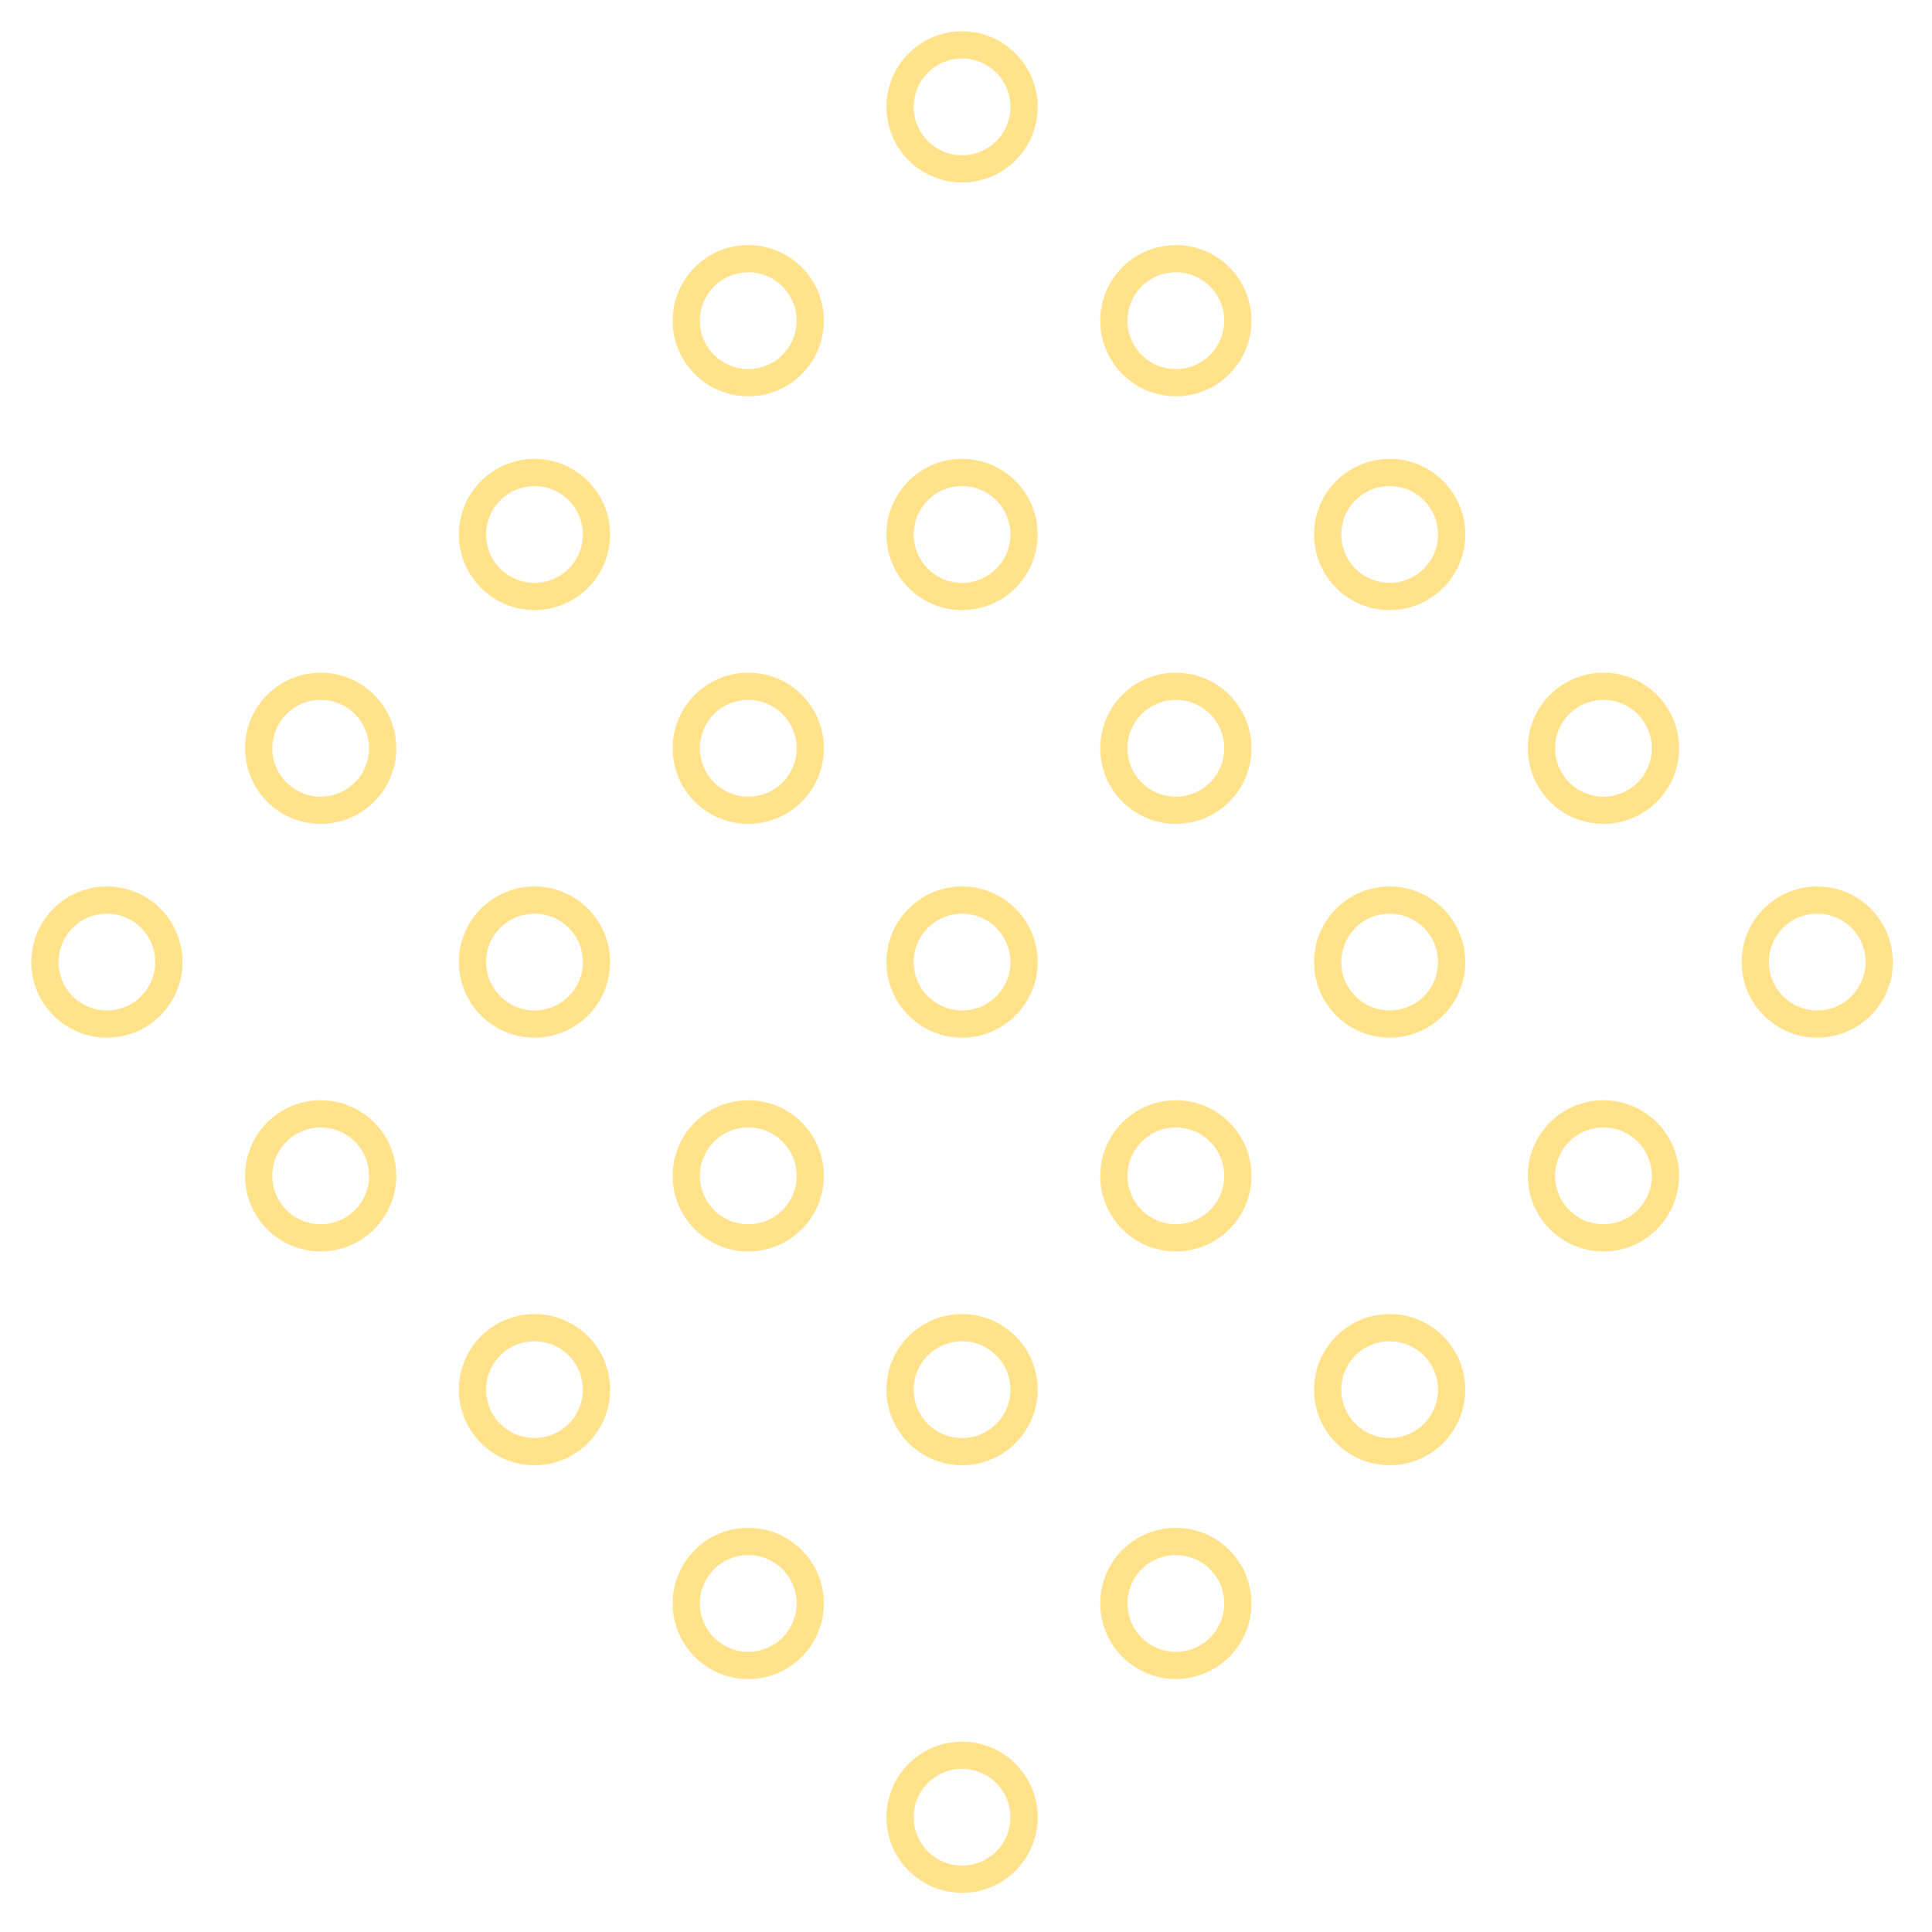
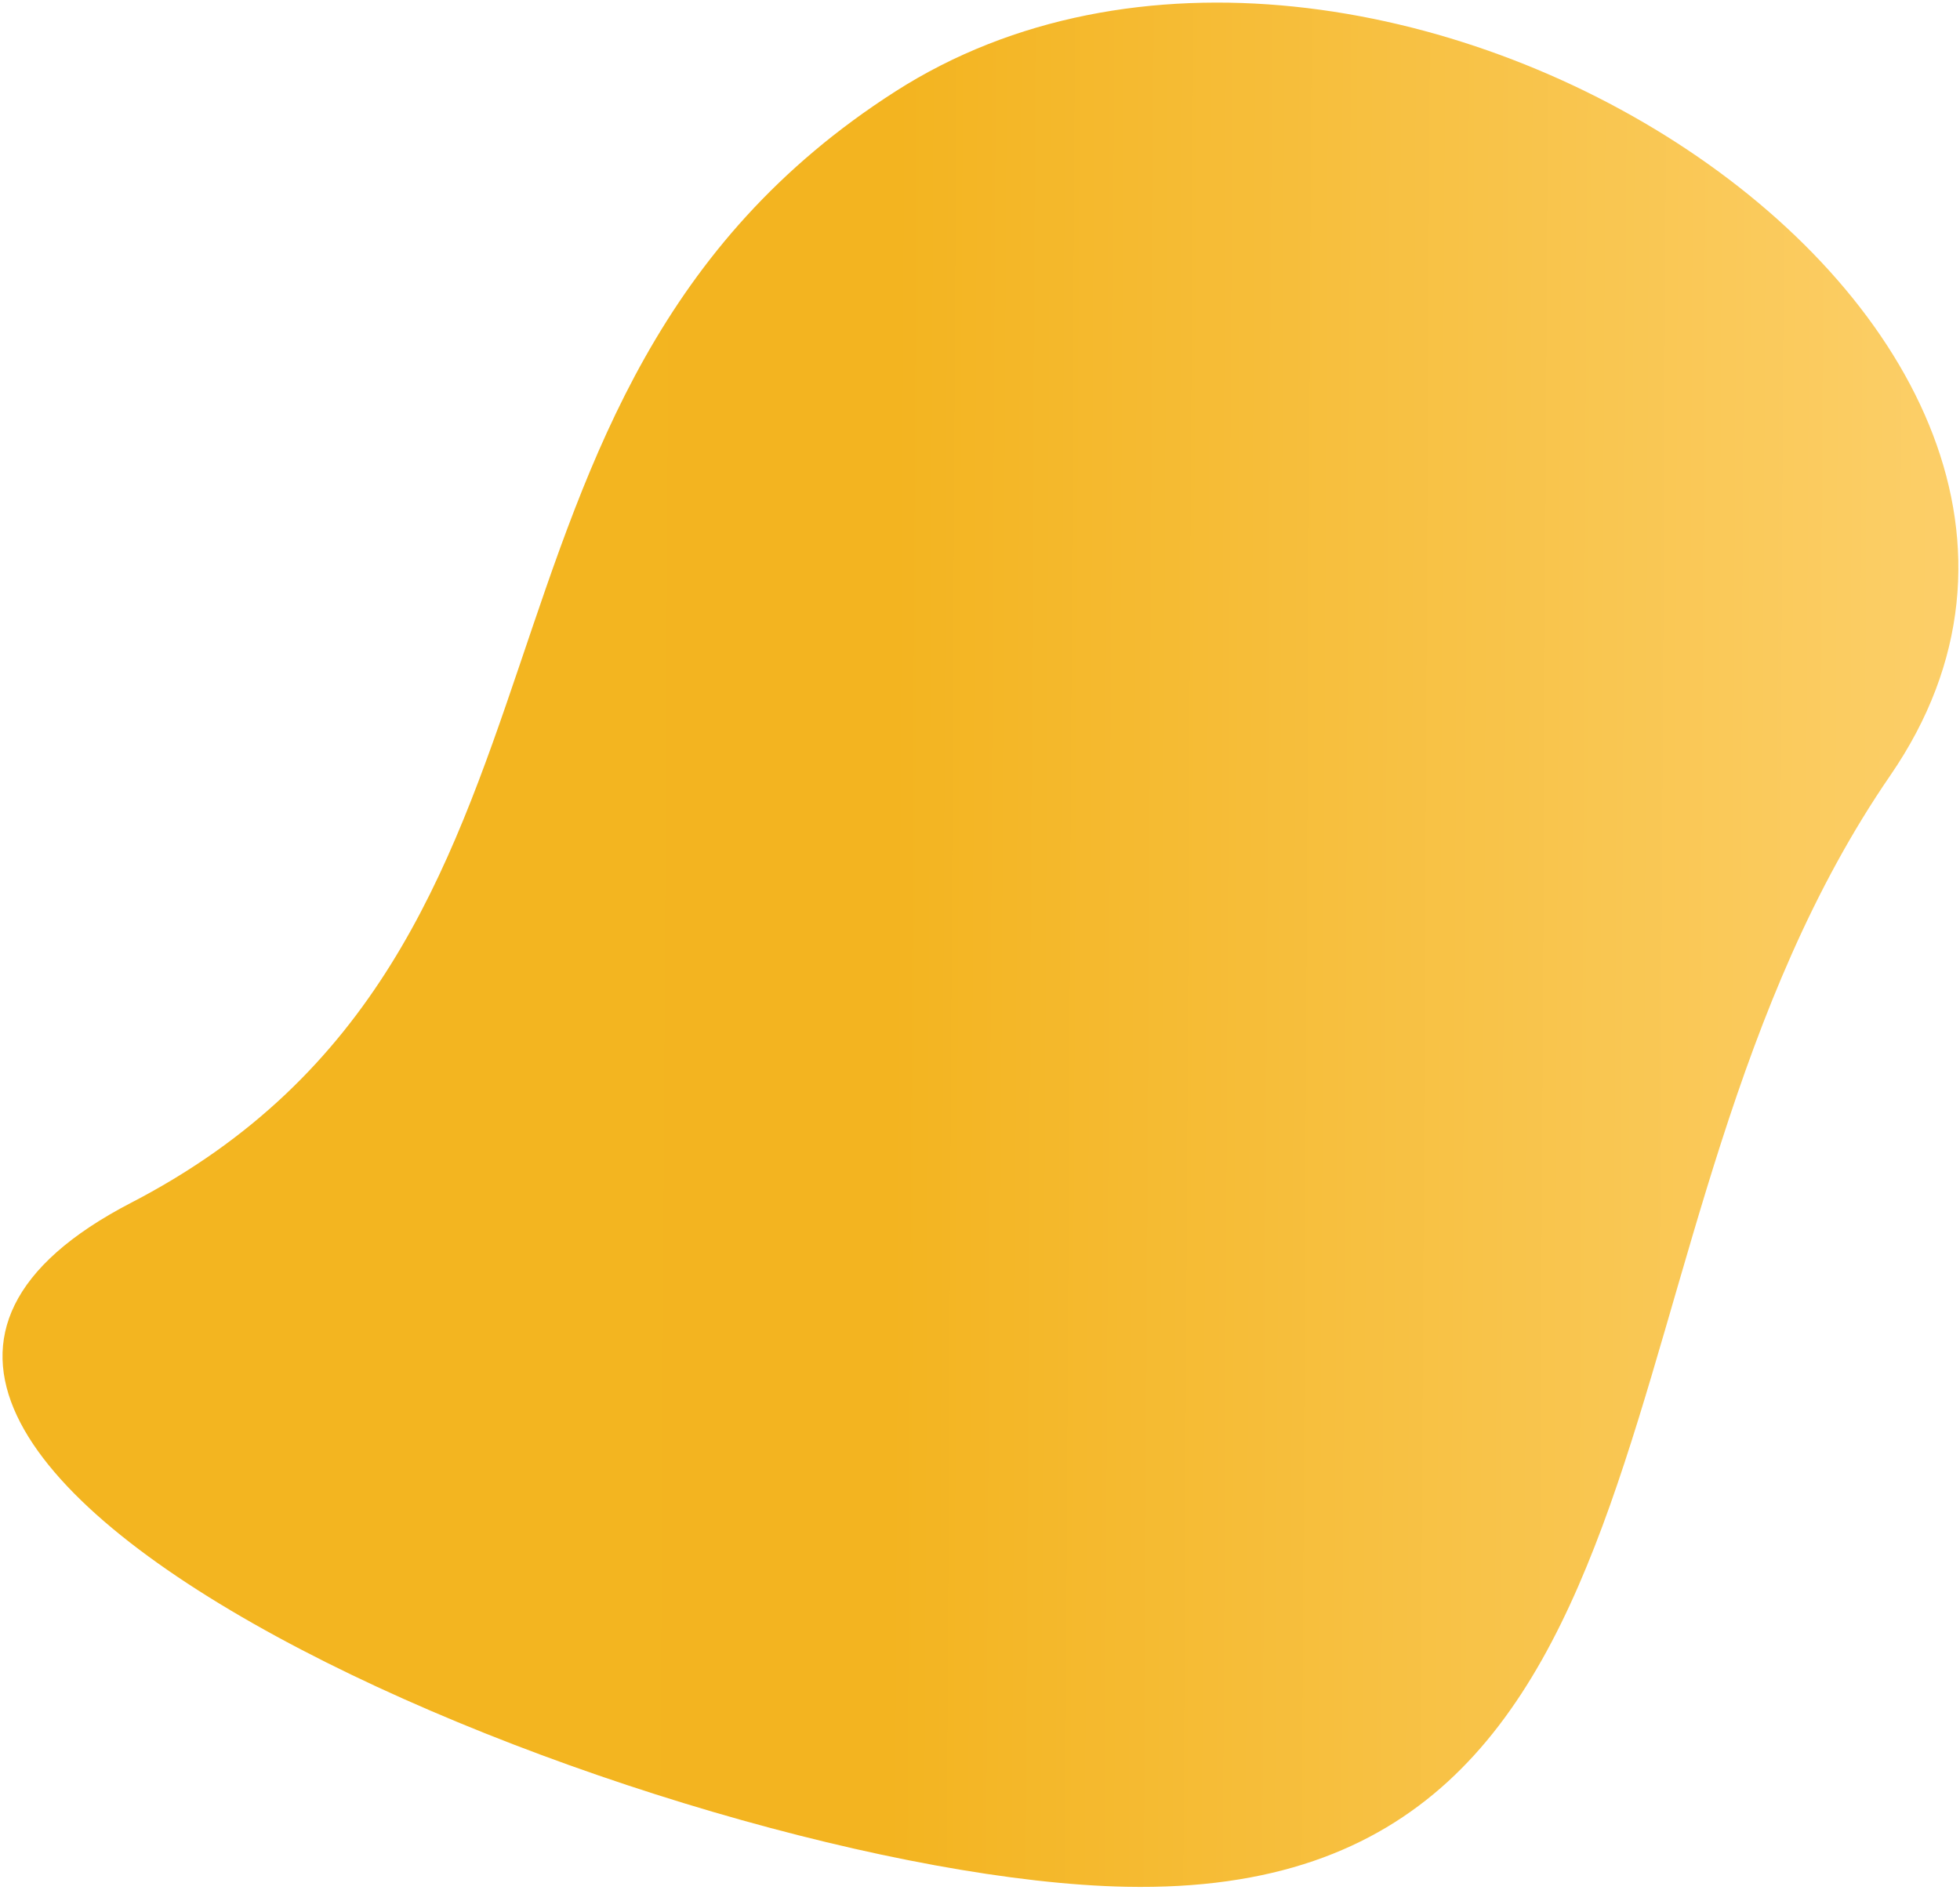
- <svg xmlns="http://www.w3.org/2000/svg" width="142" height="142" viewBox="0 0 142 142" fill="none">
-   <circle cx="23.57" cy="86.424" r="4.556" transform="rotate(-45 23.5702 86.4242)" stroke="#FFE289" stroke-width="2" />
-   <circle cx="39.284" cy="70.711" r="4.556" transform="rotate(-45 39.2837 70.7107)" stroke="#FFE289" stroke-width="2" />
-   <circle cx="54.997" cy="54.997" r="4.556" transform="rotate(-45 54.9972 54.9972)" stroke="#FFE289" stroke-width="2" />
-   <circle cx="70.711" cy="39.284" r="4.556" transform="rotate(-45 70.7107 39.2837)" stroke="#FFE289" stroke-width="2" />
-   <circle cx="86.424" cy="23.57" r="4.556" transform="rotate(-45 86.4241 23.5702)" stroke="#FFE289" stroke-width="2" />
-   <circle cx="70.711" cy="133.565" r="4.556" transform="rotate(-45 70.7107 133.565)" stroke="#FFE289" stroke-width="2" />
-   <circle cx="86.424" cy="117.851" r="4.556" transform="rotate(-45 86.4241 117.851)" stroke="#FFE289" stroke-width="2" />
-   <circle cx="102.138" cy="102.138" r="4.556" transform="rotate(-45 102.138 102.138)" stroke="#FFE289" stroke-width="2" />
-   <circle cx="117.851" cy="86.424" r="4.556" transform="rotate(-45 117.851 86.4242)" stroke="#FFE289" stroke-width="2" />
-   <circle cx="133.565" cy="70.711" r="4.556" transform="rotate(-45 133.565 70.7107)" stroke="#FFE289" stroke-width="2" />
-   <circle cx="54.997" cy="117.851" r="4.556" transform="rotate(-45 54.9972 117.851)" stroke="#FFE289" stroke-width="2" />
-   <circle cx="70.711" cy="102.138" r="4.556" transform="rotate(-45 70.7107 102.138)" stroke="#FFE289" stroke-width="2" />
-   <circle cx="86.424" cy="86.424" r="4.556" transform="rotate(-45 86.4241 86.4242)" stroke="#FFE289" stroke-width="2" />
-   <circle cx="102.138" cy="70.711" r="4.556" transform="rotate(-45 102.138 70.7107)" stroke="#FFE289" stroke-width="2" />
-   <circle cx="117.851" cy="54.997" r="4.556" transform="rotate(-45 117.851 54.9972)" stroke="#FFE289" stroke-width="2" />
-   <circle cx="7.857" cy="70.711" r="4.556" transform="rotate(-45 7.85674 70.7107)" stroke="#FFE289" stroke-width="2" />
-   <circle cx="23.57" cy="54.997" r="4.556" transform="rotate(-45 23.5702 54.9972)" stroke="#FFE289" stroke-width="2" />
-   <circle cx="39.284" cy="39.284" r="4.556" transform="rotate(-45 39.2837 39.2837)" stroke="#FFE289" stroke-width="2" />
-   <circle cx="54.997" cy="23.57" r="4.556" transform="rotate(-45 54.9972 23.5702)" stroke="#FFE289" stroke-width="2" />
-   <circle cx="70.711" cy="7.857" r="4.556" transform="rotate(-45 70.7107 7.85669)" stroke="#FFE289" stroke-width="2" />
-   <circle cx="39.284" cy="102.138" r="4.556" transform="rotate(-45 39.2837 102.138)" stroke="#FFE289" stroke-width="2" />
-   <circle cx="54.997" cy="86.424" r="4.556" transform="rotate(-45 54.9972 86.4242)" stroke="#FFE289" stroke-width="2" />
-   <circle cx="70.711" cy="70.711" r="4.556" transform="rotate(-45 70.7107 70.7107)" stroke="#FFE289" stroke-width="2" />
-   <circle cx="86.424" cy="54.997" r="4.556" transform="rotate(-45 86.4241 54.9972)" stroke="#FFE289" stroke-width="2" />
-   <circle cx="102.138" cy="39.284" r="4.556" transform="rotate(-45 102.138 39.2837)" stroke="#FFE289" stroke-width="2" />
+ <svg xmlns="http://www.w3.org/2000/svg" width="417" height="402" viewBox="0 0 417 402" fill="none">
+   <path d="M190.48 19.467C89.719 84.001 132.191 201.876 27.901 255.922C-76.39 309.967 144.324 399.569 239.582 401.468C363.64 403.941 335.818 261.503 402.161 165.013C468.505 68.524 291.241 -45.066 190.48 19.467Z" fill="url(#paint0_linear_41_166)" />
+   <defs>
+     <linearGradient id="paint0_linear_41_166" x1="442.105" y1="111.03" x2="2.021" y2="108.676" gradientUnits="userSpaceOnUse">
+       <stop stop-color="#FDD271" />
+       <stop offset="0.572" stop-color="#F3B420" />
+       <stop offset="0.792" stop-color="#F3B520" />
+       <stop offset="1" stop-color="#F3B520" />
+     </linearGradient>
+   </defs>
</svg>
